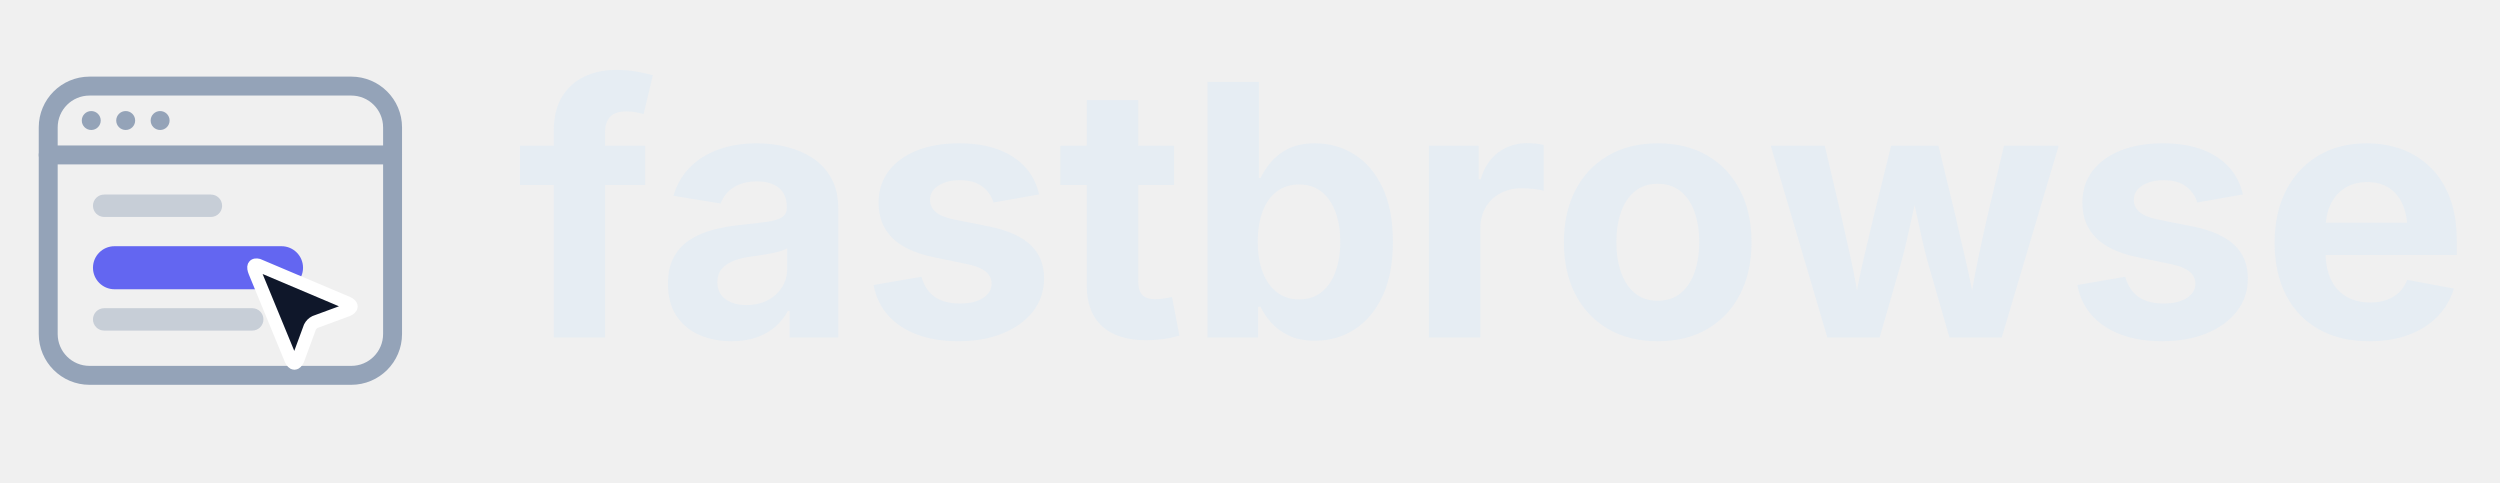
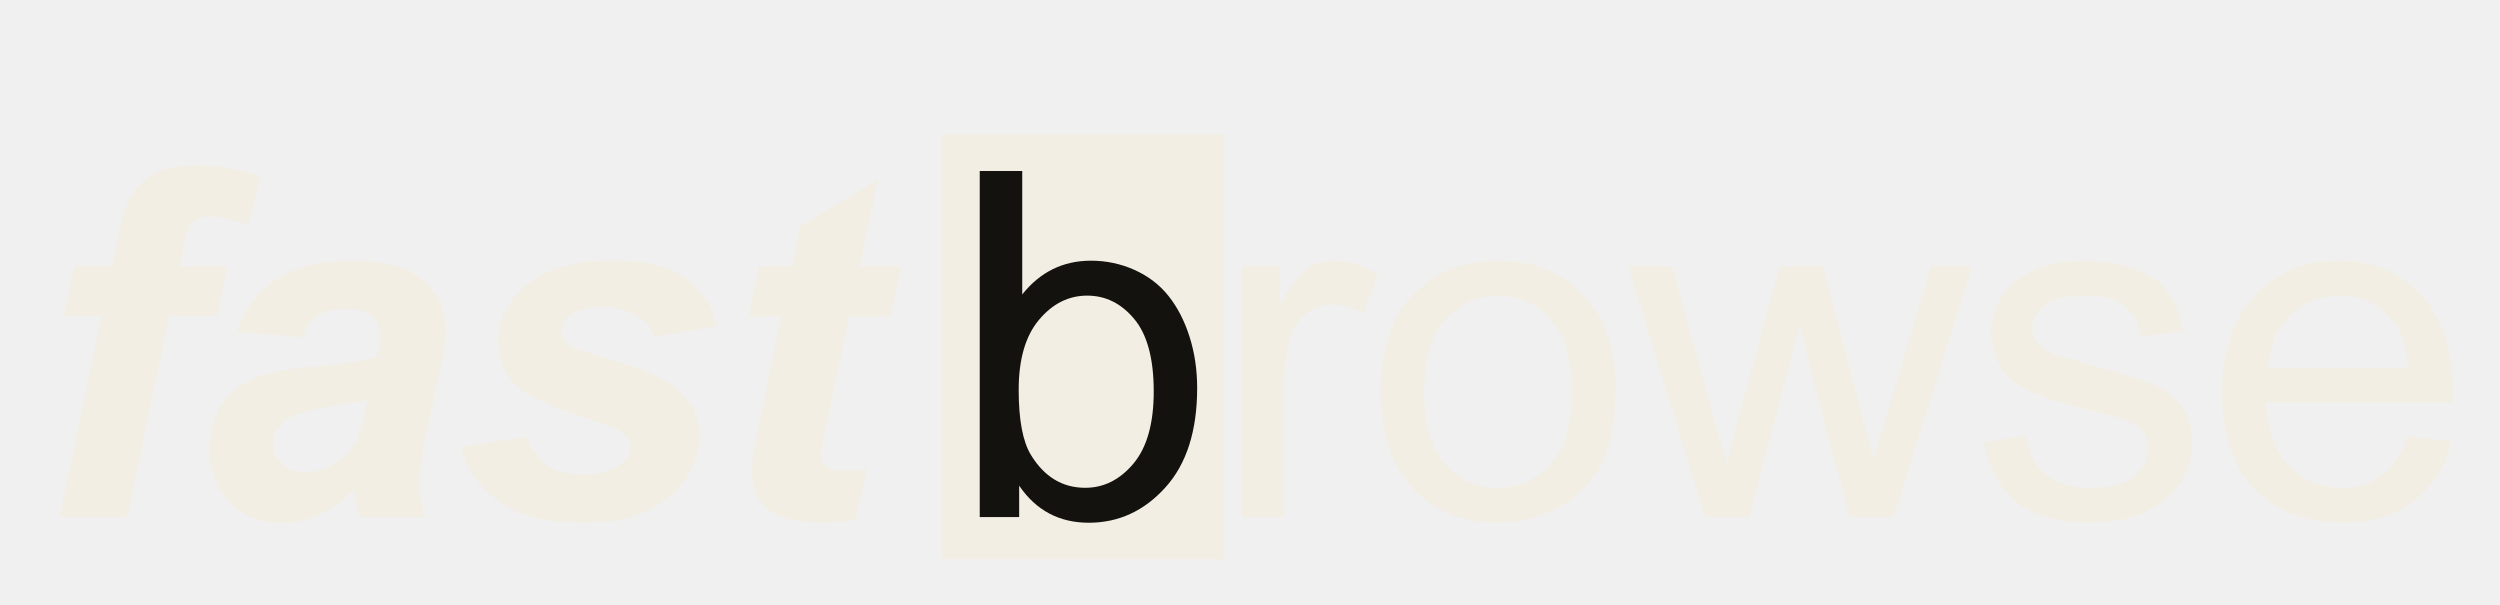
- <svg xmlns="http://www.w3.org/2000/svg" viewBox="0 0 726 140" width="726" height="140" role="img" aria-label="fastbrowse">
-   <g transform="translate(0,6) scale(0.25)">
-     <rect x="56" y="76" width="400" height="336" rx="48" fill="none" stroke="#94A3B8" stroke-width="22" />
-     <path d="M56 156h400" stroke="#94A3B8" stroke-width="22" stroke-linecap="round" />
-     <circle cx="106" cy="116" r="11" fill="#94A3B8" />
-     <circle cx="146" cy="116" r="11" fill="#94A3B8" />
-     <circle cx="186" cy="116" r="11" fill="#94A3B8" />
-     <rect x="108" y="202" width="150" height="26" rx="13" fill="#94A3B8" opacity="0.45" />
-     <rect x="108" y="334" width="198" height="26" rx="13" fill="#94A3B8" opacity="0.45" />
-     <rect x="108" y="262" width="244" height="50" rx="25" fill="#6366F1" />
-     <path d="M300 284 L404 328 Q412 332 404 336 L366 350 Q362 352 360 356 L346 394 Q342 402 338 394 L296 292 Q292 282 300 284 Z" fill="#0F172A" stroke="#FFFFFF" stroke-width="15" stroke-linejoin="round" stroke-linecap="round" />
-   </g>
-   <g transform="translate(150,98) scale(1.02)">
-     <path d="M36.621 -54.59V-43.408H0.977V-54.59ZM10.596 0.0V-58.789Q10.596 -64.6 12.915 -68.457Q15.234 -72.314 19.238 -74.243Q23.242 -76.172 28.32 -76.172Q31.787 -76.172 34.644 -75.61Q37.5 -75.049 38.818 -74.658L36.182 -63.623Q35.254 -63.867 34.009 -64.111Q32.764 -64.355 31.299 -64.355Q27.979 -64.355 26.587 -62.769Q25.195 -61.182 25.195 -58.301V0.0ZM61.279 1.074Q56.104 1.074 51.978 -0.757Q47.852 -2.588 45.483 -6.226Q43.115 -9.863 43.115 -15.283Q43.115 -19.824 44.8 -22.9Q46.484 -25.977 49.39 -27.832Q52.295 -29.688 55.981 -30.664Q59.668 -31.641 63.721 -32.031Q68.457 -32.52 71.362 -32.935Q74.268 -33.35 75.61 -34.253Q76.953 -35.156 76.953 -36.914V-37.158Q76.953 -39.502 75.977 -41.113Q75.0 -42.725 73.071 -43.579Q71.143 -44.434 68.408 -44.434Q65.576 -44.434 63.477 -43.579Q61.377 -42.725 60.059 -41.309Q58.74 -39.893 58.105 -38.135L44.678 -40.332Q46.094 -45.117 49.365 -48.438Q52.637 -51.758 57.495 -53.516Q62.354 -55.273 68.457 -55.273Q72.852 -55.273 77.002 -54.224Q81.152 -53.174 84.448 -50.977Q87.744 -48.779 89.673 -45.239Q91.602 -41.699 91.602 -36.768V0.0H77.734V-7.568H77.246Q75.928 -5.029 73.73 -3.101Q71.533 -1.172 68.433 -0.049Q65.332 1.074 61.279 1.074ZM65.43 -9.229Q68.896 -9.229 71.509 -10.596Q74.121 -11.963 75.586 -14.307Q77.051 -16.65 77.051 -19.531V-25.439Q76.416 -24.951 75.098 -24.561Q73.779 -24.17 72.168 -23.877Q70.557 -23.584 68.994 -23.34Q67.432 -23.096 66.211 -22.949Q63.525 -22.559 61.475 -21.68Q59.424 -20.801 58.301 -19.36Q57.178 -17.92 57.178 -15.674Q57.178 -13.574 58.252 -12.134Q59.326 -10.693 61.182 -9.961Q63.037 -9.229 65.43 -9.229ZM125.781 1.074Q119.189 1.074 114.111 -0.806Q109.033 -2.686 105.811 -6.274Q102.588 -9.863 101.66 -14.941L115.283 -17.285Q116.357 -13.477 119.043 -11.572Q121.729 -9.668 126.221 -9.668Q130.42 -9.668 132.837 -11.255Q135.254 -12.842 135.254 -15.283Q135.254 -17.432 133.521 -18.799Q131.787 -20.166 128.223 -20.898L118.799 -22.852Q110.889 -24.463 106.982 -28.345Q103.076 -32.227 103.076 -38.33Q103.076 -43.604 105.957 -47.388Q108.838 -51.172 113.965 -53.223Q119.092 -55.273 126.025 -55.273Q132.471 -55.273 137.207 -53.491Q141.943 -51.709 144.873 -48.438Q147.803 -45.166 148.779 -40.723L135.791 -38.428Q134.961 -41.211 132.593 -42.993Q130.225 -44.775 126.221 -44.775Q122.607 -44.775 120.166 -43.262Q117.725 -41.748 117.725 -39.209Q117.725 -37.158 119.312 -35.742Q120.898 -34.326 124.756 -33.545L134.57 -31.592Q142.48 -29.98 146.338 -26.343Q150.195 -22.705 150.195 -16.846Q150.195 -11.475 147.07 -7.446Q143.945 -3.418 138.452 -1.172Q132.959 1.074 125.781 1.074ZM187.207 -54.59V-43.408H154.834V-54.59ZM162.354 -67.578H177.002V-15.967Q177.002 -13.379 178.149 -12.134Q179.297 -10.889 181.982 -10.889Q182.812 -10.889 184.326 -11.108Q185.84 -11.328 186.621 -11.523L188.721 -0.537Q186.279 0.195 183.862 0.488Q181.445 0.781 179.248 0.781Q171.045 0.781 166.699 -3.223Q162.354 -7.227 162.354 -14.697ZM227.295 0.928Q222.852 0.928 219.775 -0.586Q216.699 -2.1 214.771 -4.321Q212.842 -6.543 211.816 -8.74H211.133V0.0H196.729V-72.754H211.377V-45.41H211.816Q212.842 -47.559 214.722 -49.854Q216.602 -52.148 219.678 -53.711Q222.754 -55.273 227.393 -55.273Q233.447 -55.273 238.477 -52.148Q243.506 -49.023 246.509 -42.773Q249.512 -36.523 249.512 -27.197Q249.512 -18.115 246.582 -11.841Q243.652 -5.566 238.623 -2.319Q233.594 0.928 227.295 0.928ZM222.803 -10.84Q226.611 -10.84 229.224 -12.939Q231.836 -15.039 233.179 -18.75Q234.521 -22.461 234.521 -27.246Q234.521 -32.031 233.179 -35.693Q231.836 -39.355 229.248 -41.455Q226.66 -43.555 222.803 -43.555Q219.043 -43.555 216.406 -41.528Q213.77 -39.502 212.402 -35.864Q211.035 -32.227 211.035 -27.246Q211.035 -22.314 212.427 -18.628Q213.818 -14.941 216.455 -12.891Q219.092 -10.84 222.803 -10.84ZM259.766 0.0V-54.59H273.926V-45.068H274.512Q276.025 -50.146 279.565 -52.734Q283.105 -55.322 287.695 -55.322Q288.818 -55.322 290.137 -55.2Q291.455 -55.078 292.432 -54.834V-41.748Q291.455 -42.09 289.6 -42.285Q287.744 -42.48 286.084 -42.48Q282.764 -42.48 280.078 -41.04Q277.393 -39.6 275.903 -37.036Q274.414 -34.473 274.414 -31.055V0.0ZM324.902 1.074Q316.699 1.074 310.693 -2.466Q304.688 -6.006 301.44 -12.329Q298.193 -18.652 298.193 -27.051Q298.193 -35.547 301.44 -41.87Q304.688 -48.193 310.693 -51.733Q316.699 -55.273 324.902 -55.273Q333.154 -55.273 339.136 -51.733Q345.117 -48.193 348.364 -41.87Q351.611 -35.547 351.611 -27.051Q351.611 -18.652 348.364 -12.329Q345.117 -6.006 339.136 -2.466Q333.154 1.074 324.902 1.074ZM324.902 -10.449Q328.809 -10.449 331.445 -12.622Q334.082 -14.795 335.4 -18.579Q336.719 -22.363 336.719 -27.1Q336.719 -31.934 335.4 -35.693Q334.082 -39.453 331.445 -41.602Q328.809 -43.75 324.902 -43.75Q320.996 -43.75 318.384 -41.602Q315.771 -39.453 314.453 -35.693Q313.135 -31.934 313.135 -27.1Q313.135 -22.363 314.453 -18.579Q315.771 -14.795 318.384 -12.622Q320.996 -10.449 324.902 -10.449ZM373.193 0.0 357.08 -54.59H372.461L377.197 -34.424Q378.418 -29.004 379.834 -22.632Q381.25 -16.26 382.422 -8.545H380.762Q382.031 -16.064 383.545 -22.485Q385.059 -28.906 386.377 -34.424L391.357 -54.59H404.834L409.717 -34.424Q410.938 -28.906 412.451 -22.534Q413.965 -16.162 415.283 -8.545H413.623Q414.795 -16.113 416.138 -22.485Q417.48 -28.857 418.75 -34.424L423.486 -54.59H439.062L422.852 0.0H407.959L401.904 -21.045Q401.025 -24.219 400.146 -28.052Q399.268 -31.885 398.438 -35.864Q397.607 -39.844 396.729 -43.311H399.316Q398.486 -39.844 397.632 -35.864Q396.777 -31.885 395.898 -28.027Q395.02 -24.17 394.141 -21.045L388.086 0.0ZM468.506 1.074Q461.914 1.074 456.836 -0.806Q451.758 -2.686 448.535 -6.274Q445.312 -9.863 444.385 -14.941L458.008 -17.285Q459.082 -13.477 461.768 -11.572Q464.453 -9.668 468.945 -9.668Q473.145 -9.668 475.562 -11.255Q477.979 -12.842 477.979 -15.283Q477.979 -17.432 476.245 -18.799Q474.512 -20.166 470.947 -20.898L461.523 -22.852Q453.613 -24.463 449.707 -28.345Q445.801 -32.227 445.801 -38.33Q445.801 -43.604 448.682 -47.388Q451.562 -51.172 456.689 -53.223Q461.816 -55.273 468.75 -55.273Q475.195 -55.273 479.932 -53.491Q484.668 -51.709 487.598 -48.438Q490.527 -45.166 491.504 -40.723L478.516 -38.428Q477.686 -41.211 475.317 -42.993Q472.949 -44.775 468.945 -44.775Q465.332 -44.775 462.891 -43.262Q460.449 -41.748 460.449 -39.209Q460.449 -37.158 462.036 -35.742Q463.623 -34.326 467.48 -33.545L477.295 -31.592Q485.205 -29.98 489.062 -26.343Q492.92 -22.705 492.92 -16.846Q492.92 -11.475 489.795 -7.446Q486.67 -3.418 481.177 -1.172Q475.684 1.074 468.506 1.074ZM527.49 1.074Q519.141 1.074 513.086 -2.344Q507.031 -5.762 503.784 -12.061Q500.537 -18.359 500.537 -27.002Q500.537 -35.449 503.76 -41.797Q506.982 -48.145 512.891 -51.709Q518.799 -55.273 526.758 -55.273Q532.129 -55.273 536.768 -53.564Q541.406 -51.855 544.922 -48.413Q548.438 -44.971 550.415 -39.795Q552.393 -34.619 552.393 -27.588V-23.486H506.543V-32.666H545.215L538.379 -30.225Q538.379 -34.473 537.085 -37.622Q535.791 -40.771 533.228 -42.505Q530.664 -44.238 526.904 -44.238Q523.096 -44.238 520.435 -42.48Q517.773 -40.723 516.406 -37.72Q515.039 -34.717 515.039 -30.859V-24.365Q515.039 -19.629 516.626 -16.406Q518.213 -13.184 521.069 -11.572Q523.926 -9.961 527.734 -9.961Q530.322 -9.961 532.422 -10.693Q534.521 -11.426 536.011 -12.866Q537.5 -14.307 538.281 -16.406L551.562 -13.916Q550.244 -9.424 546.973 -6.03Q543.701 -2.637 538.794 -0.781Q533.887 1.074 527.49 1.074Z" fill="#E6EDF3" />
-   </g>
+ <svg xmlns="http://www.w3.org/2000/svg" viewBox="0 0 372.29 90" role="img" aria-label="fastbrowse">
+   <rect x="140.19" y="20" width="42.04" height="63.3" fill="#f2eee4" />
+   <path d="M33.898 39.664 32.352 47.047H25.215L18.957 77.0H8.867L15.125 47.047H9.5L11.047 39.664H16.672L17.48 35.832Q18.465 31.121 19.344 29.469Q20.539 27.219 22.912 25.9Q25.285 24.582 29.117 24.582Q33.758 24.582 38.891 26.27L36.922 33.477Q33.301 32.246 31.051 32.246Q29.328 32.246 28.484 33.336Q27.922 34.039 27.324 37.027L26.762 39.664Z" fill="#f2eee4" />
+   <path d="M45.098 50.246 35.254 49.402Q36.941 44.41 41.143 41.598Q45.344 38.785 52.27 38.785Q59.477 38.785 62.922 41.686Q66.367 44.586 66.367 48.77Q66.367 50.457 66.068 52.355Q65.77 54.254 63.977 62.34Q62.5 69.02 62.5 71.691Q62.5 74.082 63.344 77.0H53.535Q52.938 74.961 52.797 72.781Q50.582 75.242 47.699 76.561Q44.816 77.879 41.898 77.879Q37.258 77.879 34.234 74.838Q31.211 71.797 31.211 67.016Q31.211 61.672 34.533 58.473Q37.855 55.273 46.398 54.605Q53.605 54.008 56.031 53.164Q56.664 51.055 56.664 49.789Q56.664 48.172 55.363 47.082Q54.062 45.992 51.496 45.992Q48.789 45.992 47.225 47.1Q45.66 48.207 45.098 50.246ZM54.695 59.598Q53.781 59.844 52.27 60.055Q44.676 60.969 42.355 62.727Q40.703 63.992 40.703 66.137Q40.703 67.895 41.969 69.107Q43.234 70.32 45.309 70.32Q47.594 70.32 49.615 69.213Q51.637 68.105 52.639 66.365Q53.641 64.625 54.414 60.934Z" fill="#f2eee4" />
+   <path d="M68.602 66.559 78.375 65.012Q79.676 68.105 81.609 69.389Q83.543 70.672 86.883 70.672Q90.328 70.672 92.402 69.125Q93.844 68.07 93.844 66.559Q93.844 65.539 93.105 64.73Q92.332 63.957 88.922 62.832Q79.781 59.809 77.602 58.051Q74.191 55.309 74.191 50.879Q74.191 46.449 77.496 43.25Q82.102 38.785 91.172 38.785Q98.379 38.785 102.07 41.422Q105.762 44.059 106.746 48.559L97.43 50.176Q96.691 48.137 95.039 47.117Q92.789 45.746 89.625 45.746Q86.461 45.746 85.072 46.801Q83.684 47.855 83.684 49.227Q83.684 50.633 85.09 51.547Q85.969 52.109 90.75 53.516Q98.133 55.66 100.629 57.734Q104.145 60.652 104.145 64.766Q104.145 70.074 99.68 73.977Q95.215 77.879 87.094 77.879Q79.008 77.879 74.596 74.908Q70.184 71.938 68.602 66.559Z" fill="#f2eee4" />
+   <path d="M111.477 47.152 113.023 39.664H117.945L119.176 33.688L130.742 26.727L128.035 39.664H134.188L132.641 47.152H126.453L123.184 62.797Q122.305 67.051 122.305 67.648Q122.305 68.809 123.043 69.459Q123.781 70.109 125.715 70.109Q126.383 70.109 129.055 69.863L127.473 77.352Q124.871 77.879 122.129 77.879Q116.785 77.879 114.359 75.822Q111.934 73.766 111.934 70.109Q111.934 68.387 113.234 62.164L116.363 47.152Z" fill="#f2eee4" />
+   <path d="M151.77 77.0H145.898V25.461H152.227V43.848Q156.234 38.82 162.457 38.82Q165.902 38.82 168.979 40.209Q172.055 41.598 174.041 44.111Q176.027 46.625 177.152 50.176Q178.277 53.727 178.277 57.77Q178.277 67.367 173.531 72.605Q168.785 77.844 162.141 77.844Q155.531 77.844 151.77 72.324ZM151.699 58.051Q151.699 64.766 153.527 67.754Q156.516 72.641 161.613 72.641Q165.762 72.641 168.785 69.037Q171.809 65.434 171.809 58.297Q171.809 50.984 168.908 47.504Q166.008 44.023 161.895 44.023Q157.746 44.023 154.723 47.627Q151.699 51.23 151.699 58.051Z" fill="#14120e" />
+   <path d="M184.906 77.0V39.664H190.602V45.324Q192.781 41.352 194.627 40.086Q196.473 38.82 198.688 38.82Q201.887 38.82 205.191 40.859L203.012 46.73Q200.691 45.359 198.371 45.359Q196.297 45.359 194.645 46.607Q192.992 47.855 192.289 50.07Q191.234 53.445 191.234 57.453V77.0Z" fill="#f2eee4" />
+   <path d="M205.598 58.332Q205.598 47.961 211.363 42.969Q216.18 38.82 223.105 38.82Q230.805 38.82 235.691 43.865Q240.578 48.91 240.578 57.805Q240.578 65.012 238.416 69.143Q236.254 73.273 232.123 75.559Q227.992 77.844 223.105 77.844Q215.266 77.844 210.432 72.816Q205.598 67.789 205.598 58.332ZM212.102 58.332Q212.102 65.504 215.23 69.072Q218.359 72.641 223.105 72.641Q227.816 72.641 230.945 69.055Q234.074 65.469 234.074 58.121Q234.074 51.195 230.928 47.627Q227.781 44.059 223.105 44.059Q218.359 44.059 215.23 47.609Q212.102 51.16 212.102 58.332Z" fill="#f2eee4" />
+   <path d="M253.887 77.0 242.461 39.664H249.0L254.941 61.215L257.156 69.23Q257.297 68.633 259.09 61.531L265.031 39.664H271.535L277.125 61.32L278.988 68.457L281.133 61.25L287.531 39.664H293.684L282.012 77.0H275.438L269.496 54.641L268.055 48.277L260.496 77.0Z" fill="#f2eee4" />
+   <path d="M295.461 65.855 301.719 64.871Q302.246 68.633 304.654 70.637Q307.062 72.641 311.387 72.641Q315.746 72.641 317.855 70.865Q319.965 69.09 319.965 66.699Q319.965 64.555 318.102 63.324Q316.801 62.48 311.633 61.18Q304.672 59.422 301.982 58.139Q299.293 56.855 297.904 54.588Q296.516 52.32 296.516 49.578Q296.516 47.082 297.658 44.955Q298.801 42.828 300.77 41.422Q302.246 40.332 304.795 39.576Q307.344 38.82 310.262 38.82Q314.656 38.82 317.979 40.086Q321.301 41.352 322.883 43.514Q324.465 45.676 325.062 49.297L318.875 50.141Q318.453 47.258 316.432 45.641Q314.41 44.023 310.719 44.023Q306.359 44.023 304.496 45.465Q302.633 46.906 302.633 48.84Q302.633 50.07 303.406 51.055Q304.18 52.074 305.832 52.742Q306.781 53.094 311.422 54.359Q318.137 56.152 320.791 57.295Q323.445 58.438 324.957 60.617Q326.469 62.797 326.469 66.031Q326.469 69.195 324.623 71.99Q322.777 74.785 319.297 76.314Q315.816 77.844 311.422 77.844Q304.145 77.844 300.33 74.82Q296.516 71.797 295.461 65.855Z" fill="#f2eee4" />
+   <path d="M358.551 64.977 365.09 65.785Q363.543 71.516 359.359 74.68Q355.176 77.844 348.672 77.844Q340.48 77.844 335.682 72.799Q330.883 67.754 330.883 58.648Q330.883 49.227 335.734 44.023Q340.586 38.82 348.32 38.82Q355.809 38.82 360.555 43.918Q365.301 49.016 365.301 58.262Q365.301 58.824 365.266 59.949H337.422Q337.773 66.102 340.902 69.371Q344.031 72.641 348.707 72.641Q352.188 72.641 354.648 70.812Q357.109 68.984 358.551 64.977ZM337.773 54.746H358.621Q358.199 50.035 356.23 47.68Q353.207 44.023 348.391 44.023Q344.031 44.023 341.061 46.941Q338.09 49.859 337.773 54.746Z" fill="#f2eee4" />
</svg>
